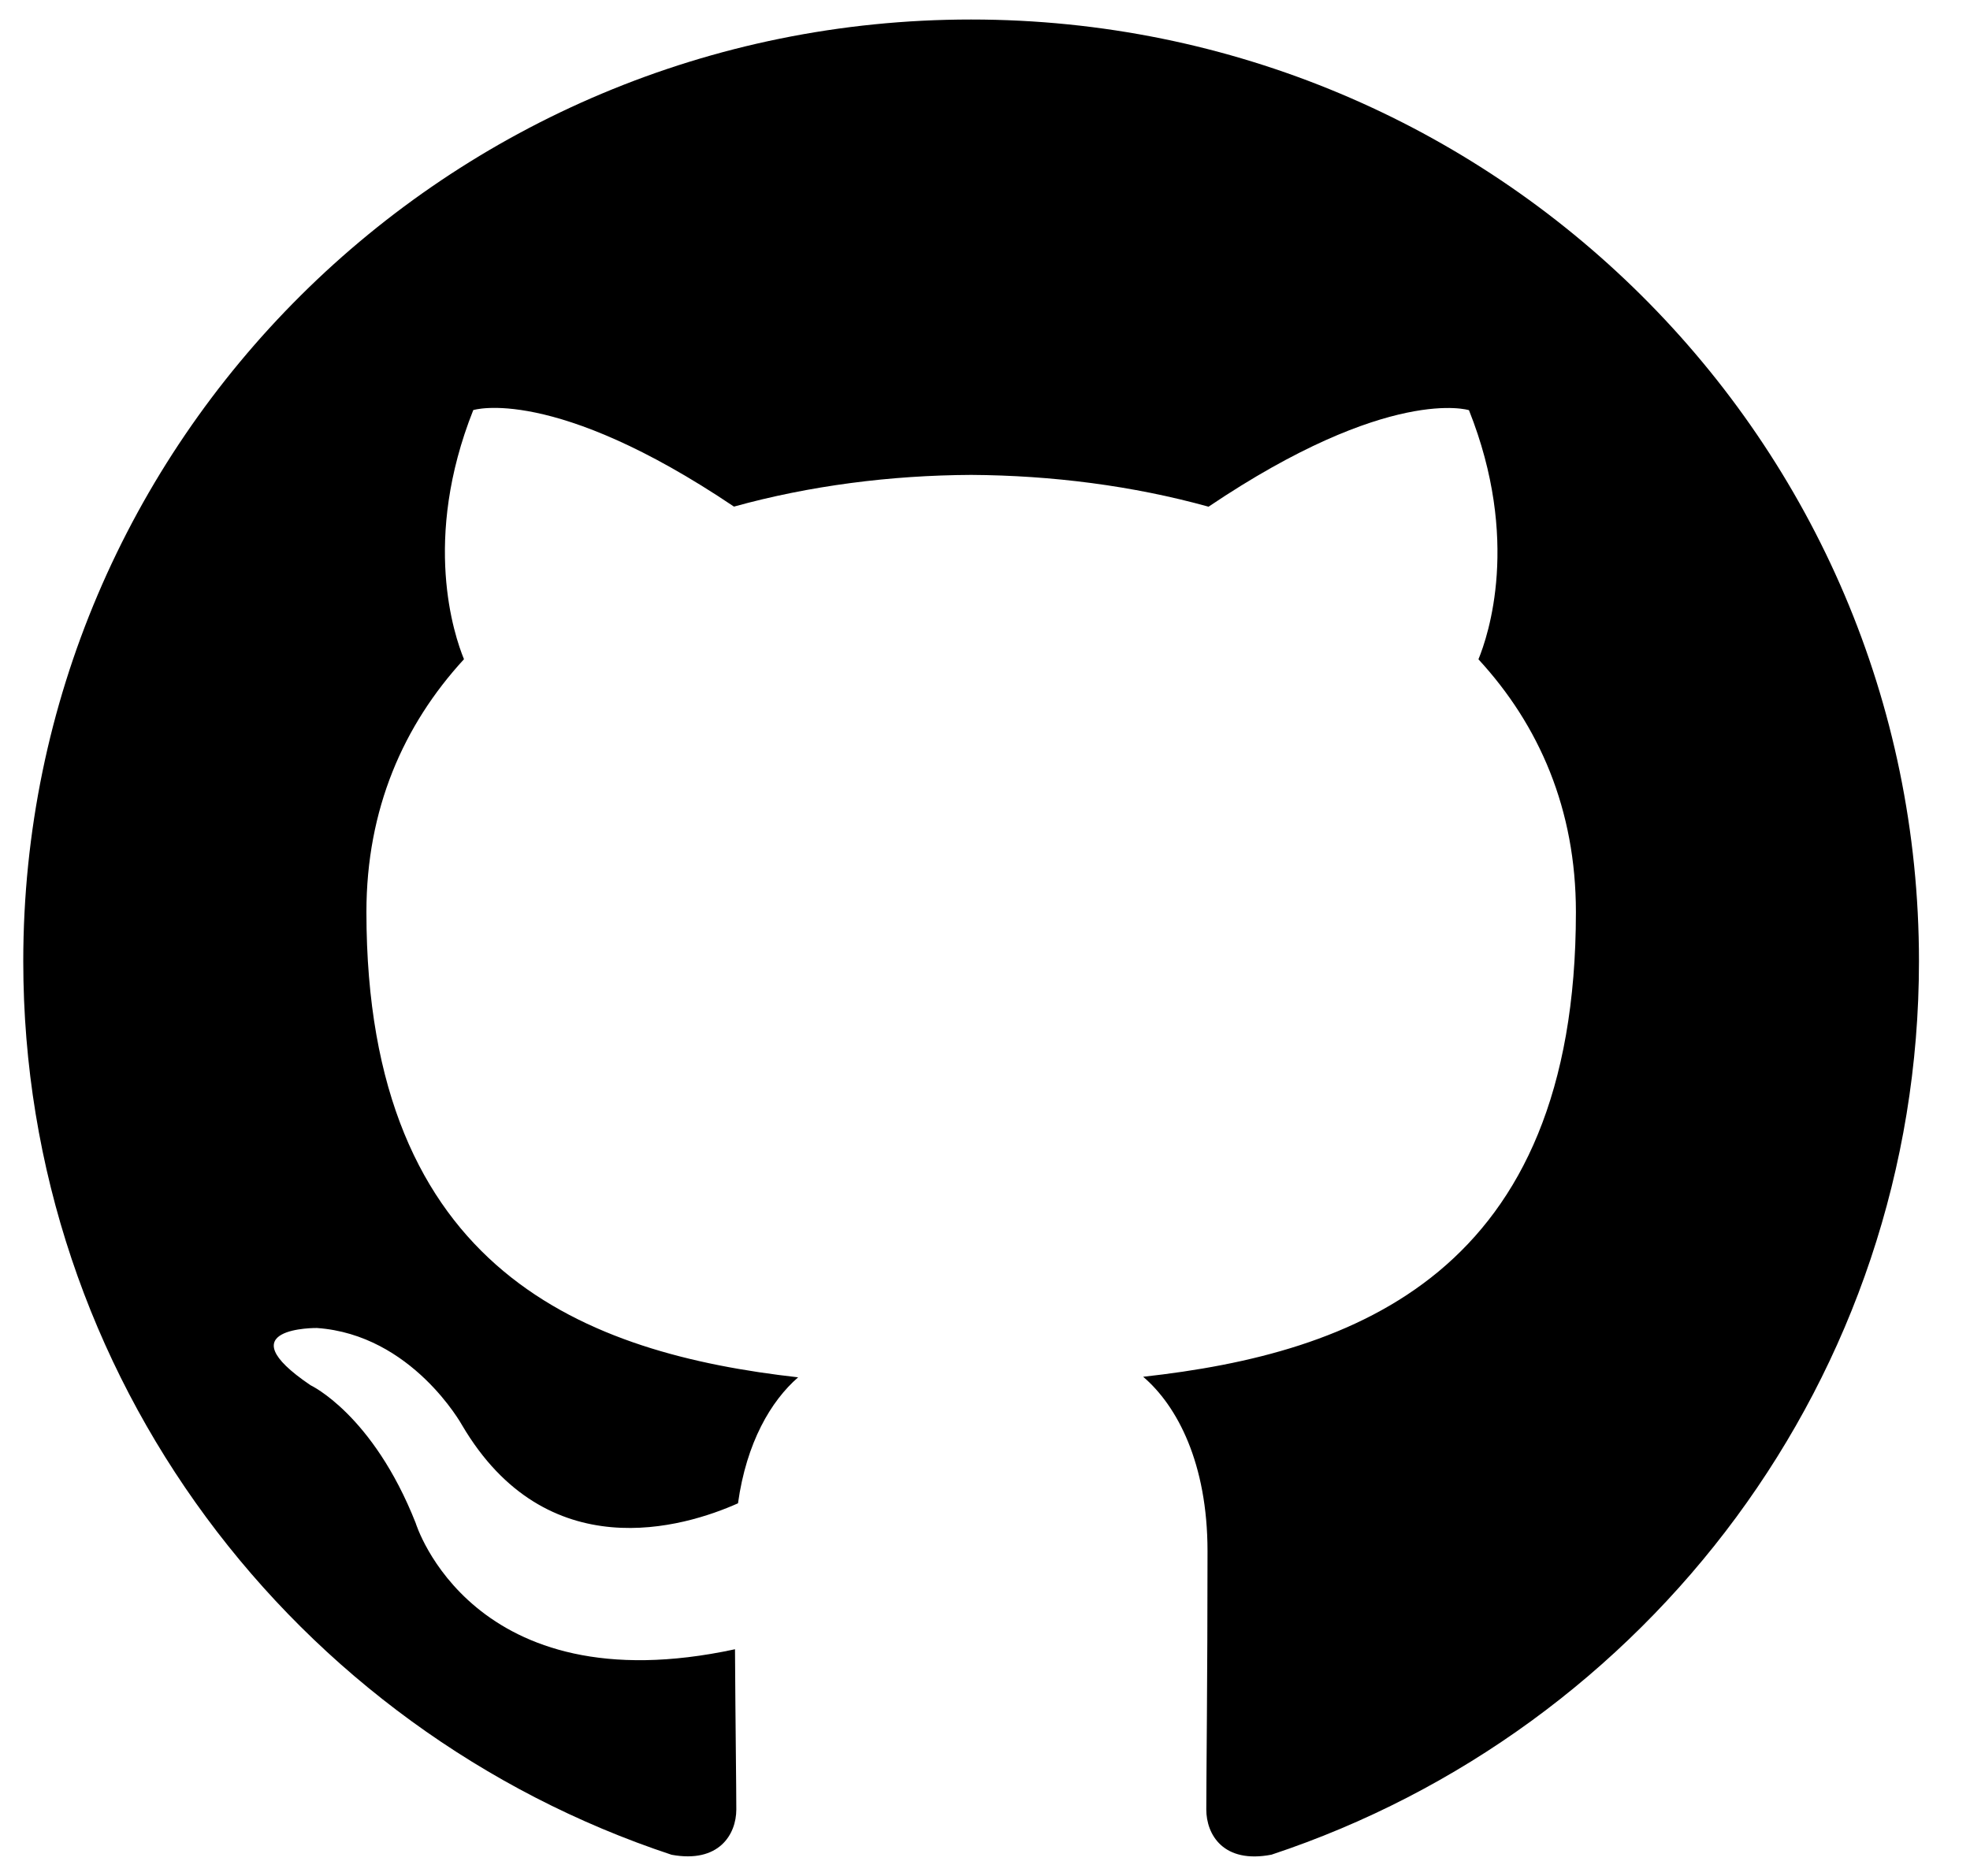
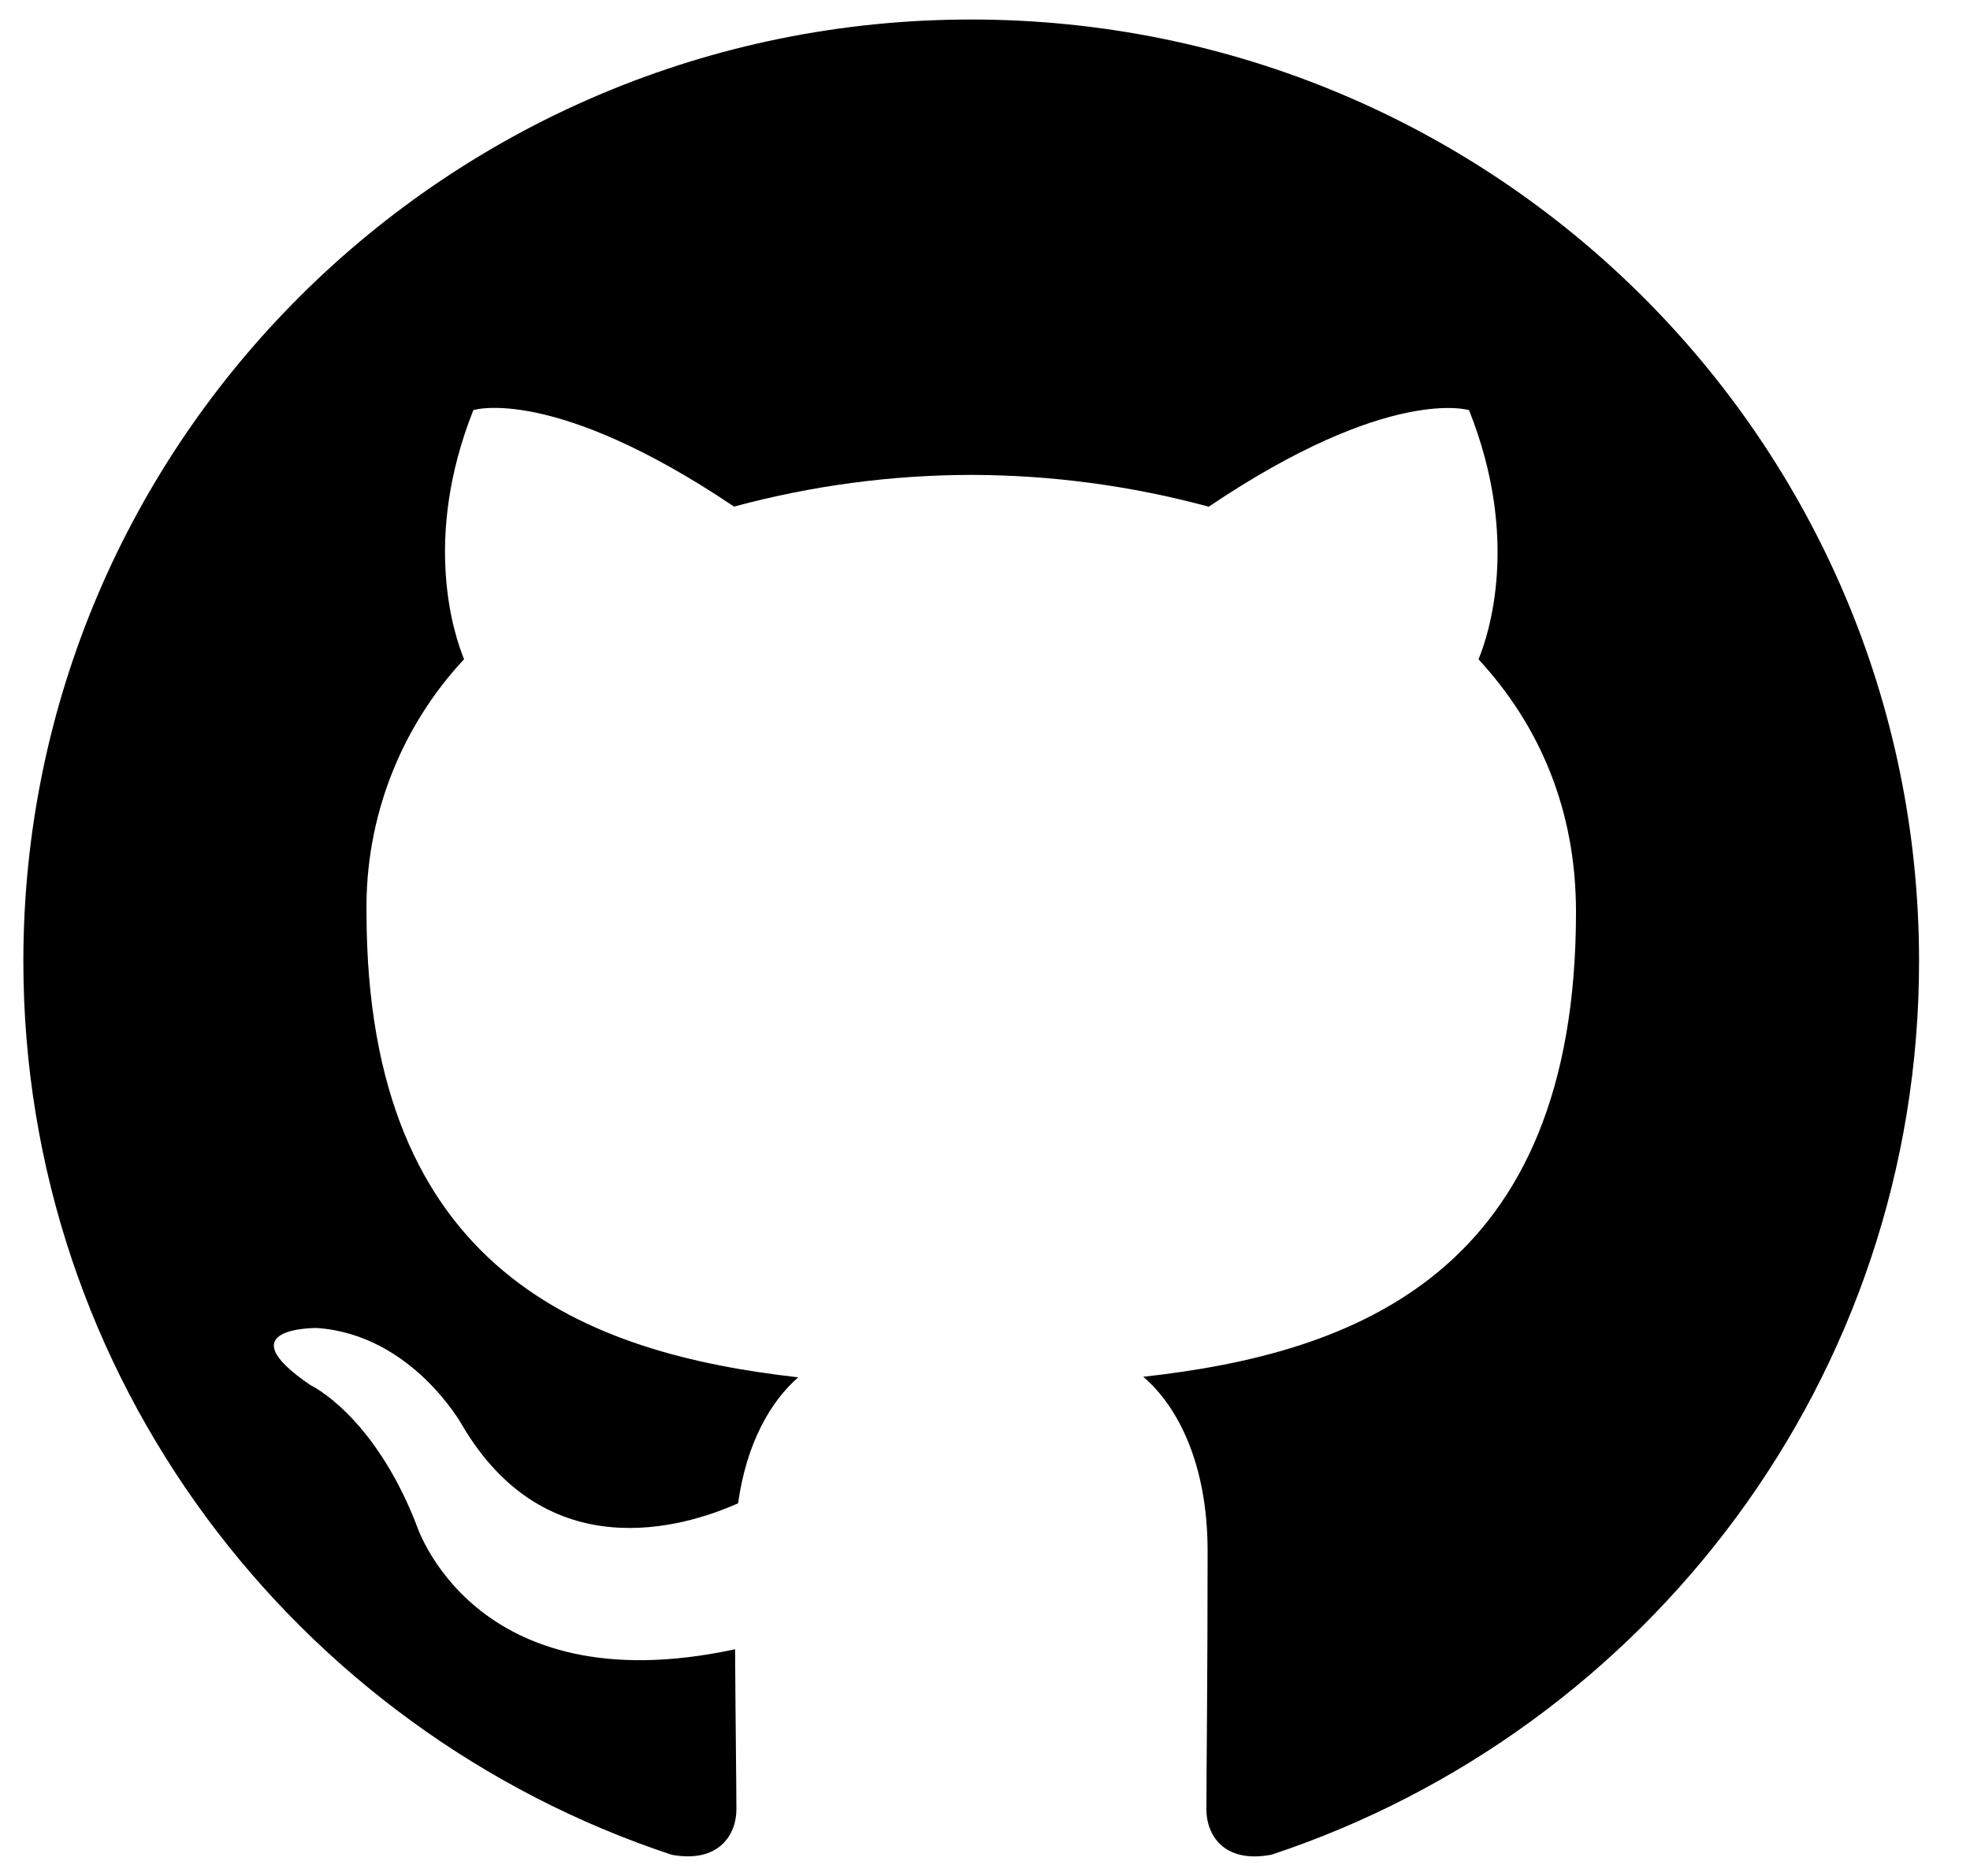
- <svg xmlns="http://www.w3.org/2000/svg" width="21" height="20" viewBox="0 0 21 20" fill="none" class="color-white">
-   <path d="M10.351 0.208C4.772 0.208 0.248 4.703 0.248 10.248C0.248 14.683 3.143 18.445 7.159 19.774C7.664 19.867 7.849 19.557 7.849 19.291C7.849 19.052 7.84 18.421 7.835 17.583C5.025 18.189 4.431 16.237 4.431 16.237C3.973 15.077 3.31 14.768 3.31 14.768C2.391 14.146 3.378 14.158 3.378 14.158C4.392 14.229 4.925 15.193 4.925 15.193C5.827 16.727 7.291 16.284 7.867 16.027C7.957 15.378 8.219 14.935 8.508 14.684C6.265 14.431 3.906 13.569 3.906 9.723C3.906 8.627 4.3 7.731 4.946 7.028C4.842 6.774 4.496 5.753 5.045 4.372C5.045 4.372 5.894 4.102 7.824 5.401C8.629 5.178 9.493 5.067 10.353 5.063C11.211 5.068 12.076 5.178 12.883 5.402C14.812 4.103 15.659 4.373 15.659 4.373C16.21 5.756 15.864 6.776 15.76 7.029C16.408 7.732 16.799 8.628 16.799 9.724C16.799 13.581 14.437 14.429 12.186 14.678C12.549 14.988 12.872 15.601 12.872 16.537C12.872 17.879 12.859 18.962 12.859 19.291C12.859 19.559 13.041 19.872 13.554 19.773C17.564 18.443 20.456 14.682 20.456 10.248C20.456 4.703 15.932 0.208 10.351 0.208Z" fill="currentColor" />
+ <svg xmlns="http://www.w3.org/2000/svg" width="21" height="20" fill="none" class="color-white">
+   <path fill="currentColor" d="M10.35.208C4.773.208.249 4.703.249 10.248c0 4.435 2.895 8.197 6.911 9.526.505.093.69-.217.69-.483 0-.24-.009-.87-.014-1.708-2.81.606-3.404-1.346-3.404-1.346-.458-1.16-1.121-1.469-1.121-1.469-.919-.623.068-.61.068-.61 1.014.071 1.547 1.035 1.547 1.035.902 1.534 2.366 1.091 2.942.834.09-.649.352-1.092.641-1.343-2.243-.253-4.602-1.115-4.602-4.961a3.87 3.87 0 0 1 1.04-2.695c-.104-.254-.45-1.275.099-2.656 0 0 .849-.27 2.779 1.029a9.734 9.734 0 0 1 2.53-.338 9.757 9.757 0 0 1 2.53.339c1.928-1.299 2.775-1.029 2.775-1.029.551 1.383.205 2.403.101 2.656.648.703 1.039 1.599 1.039 2.695 0 3.857-2.362 4.705-4.613 4.954.363.31.686.922.686 1.859 0 1.342-.013 2.425-.013 2.754 0 .268.182.58.695.482 4.01-1.33 6.902-5.091 6.902-9.525 0-5.545-4.524-10.04-10.105-10.04Z" />
</svg>
